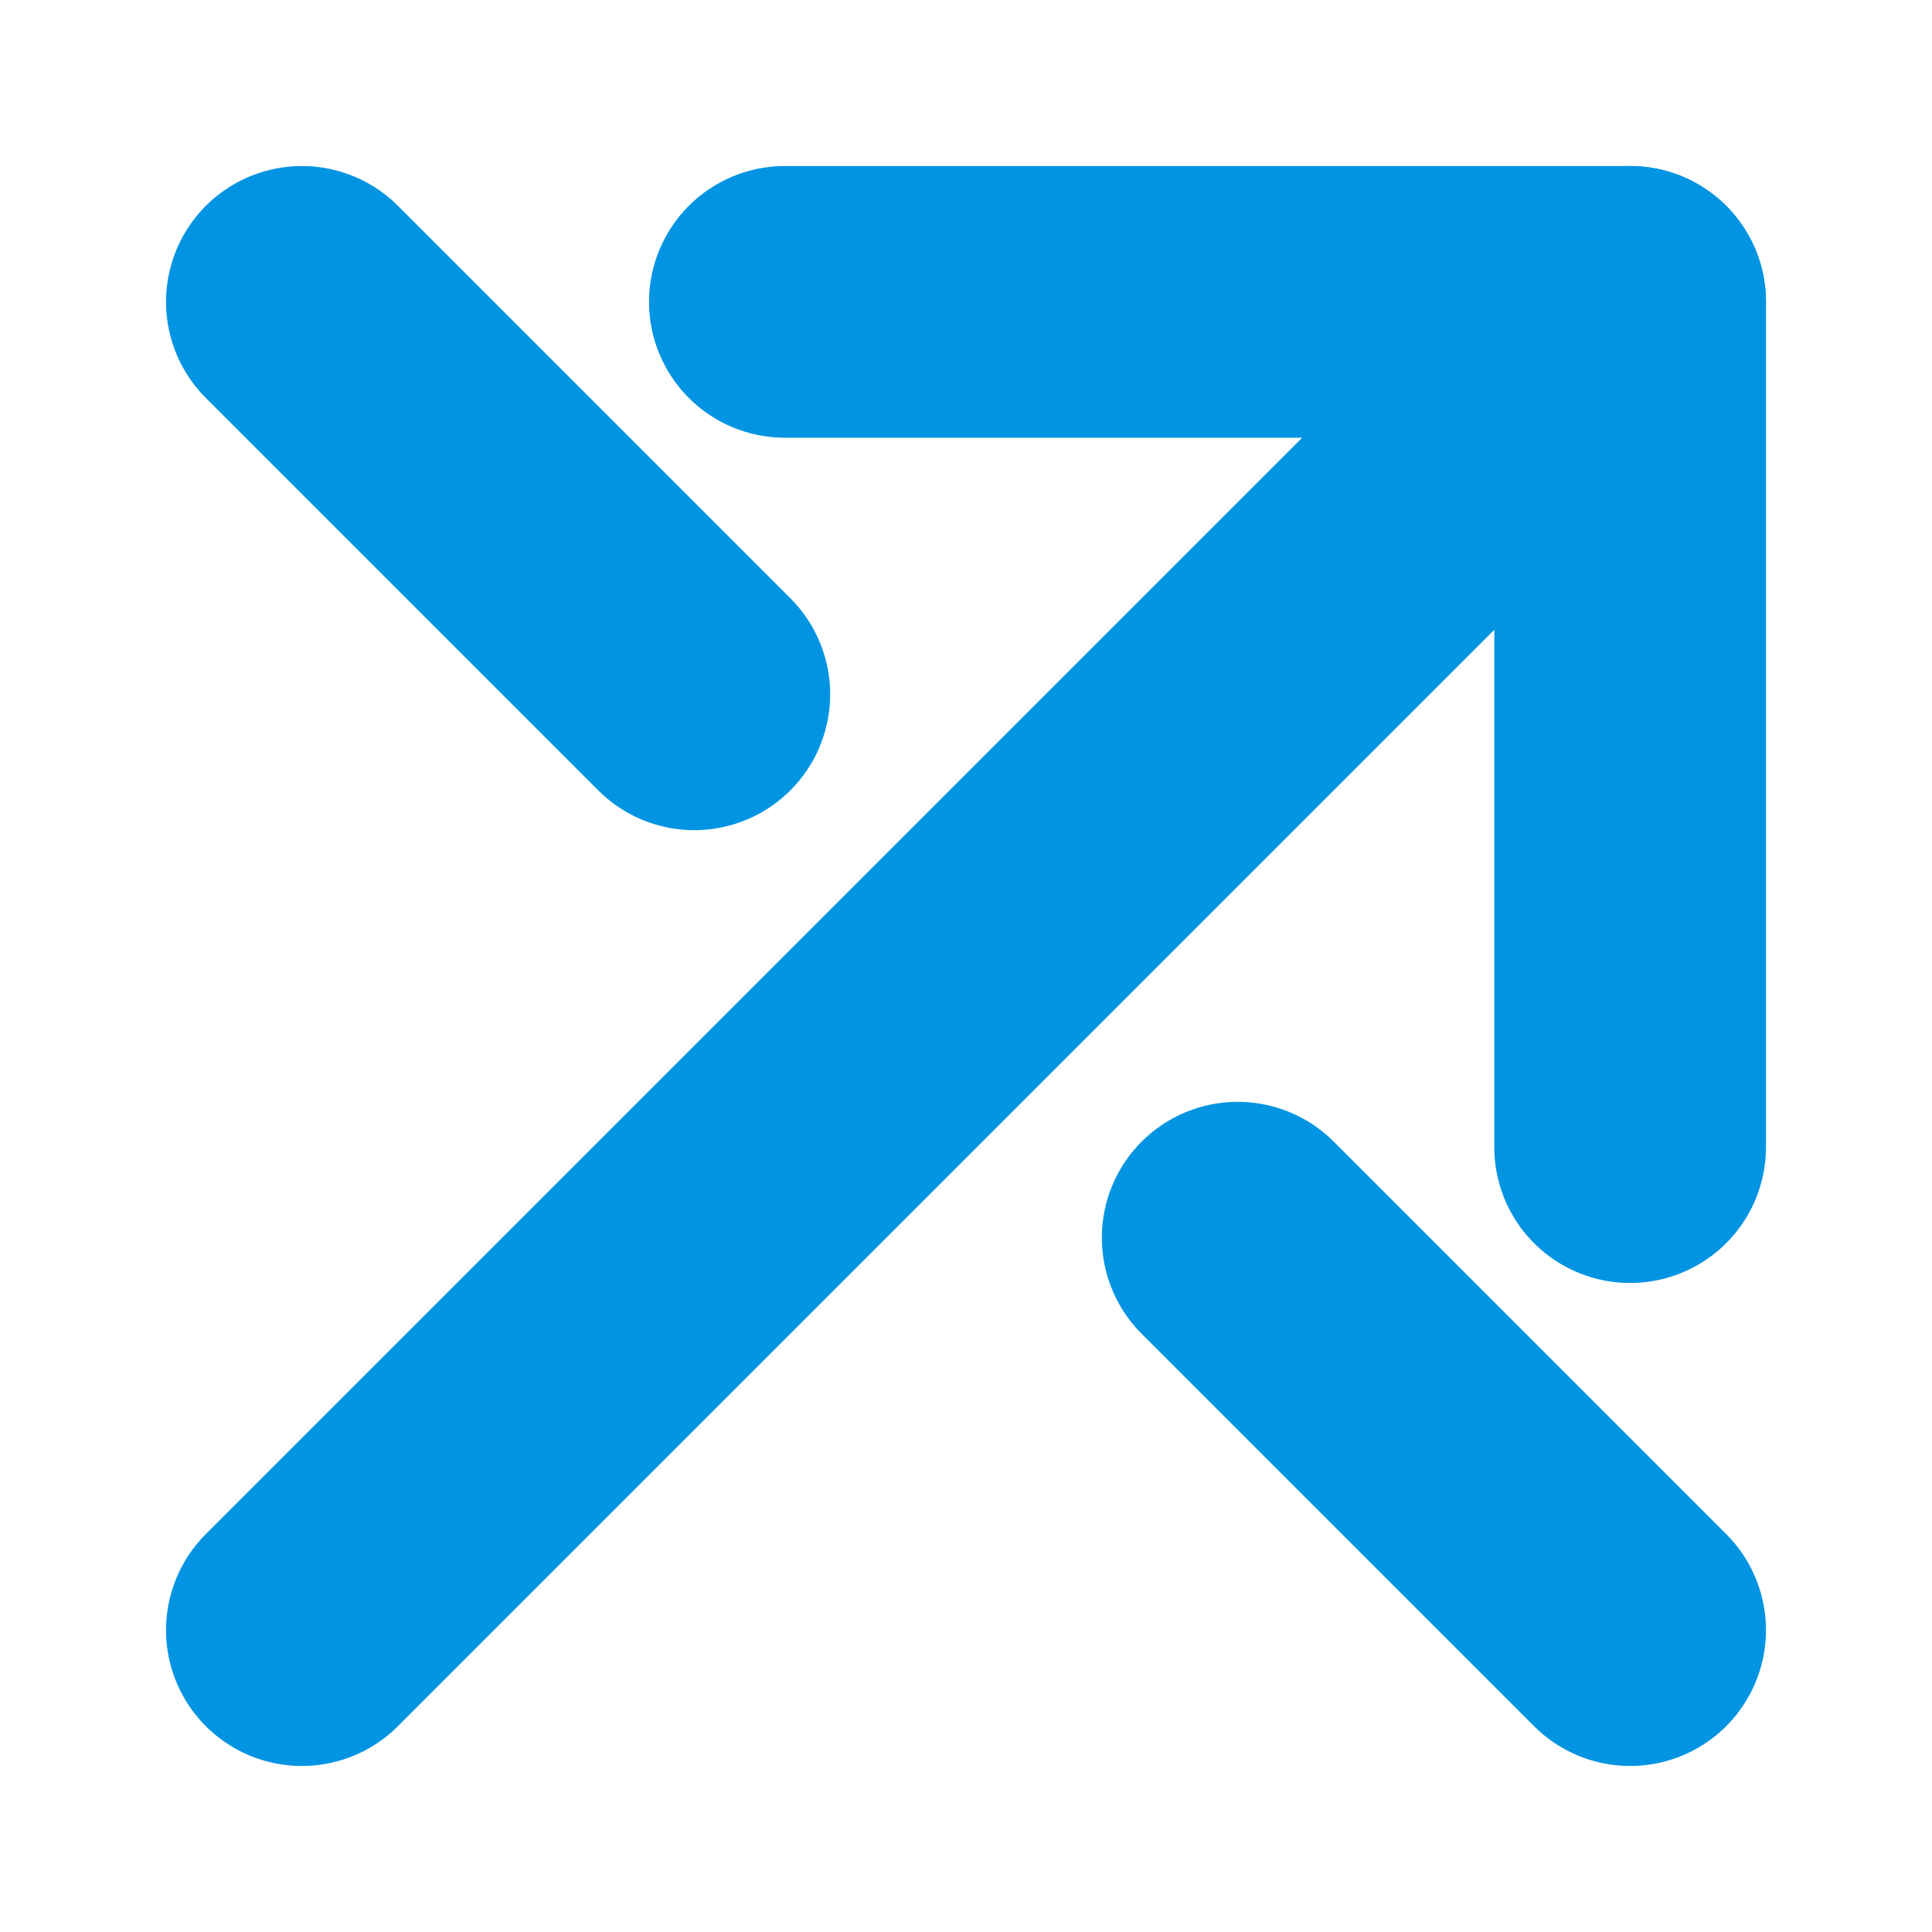
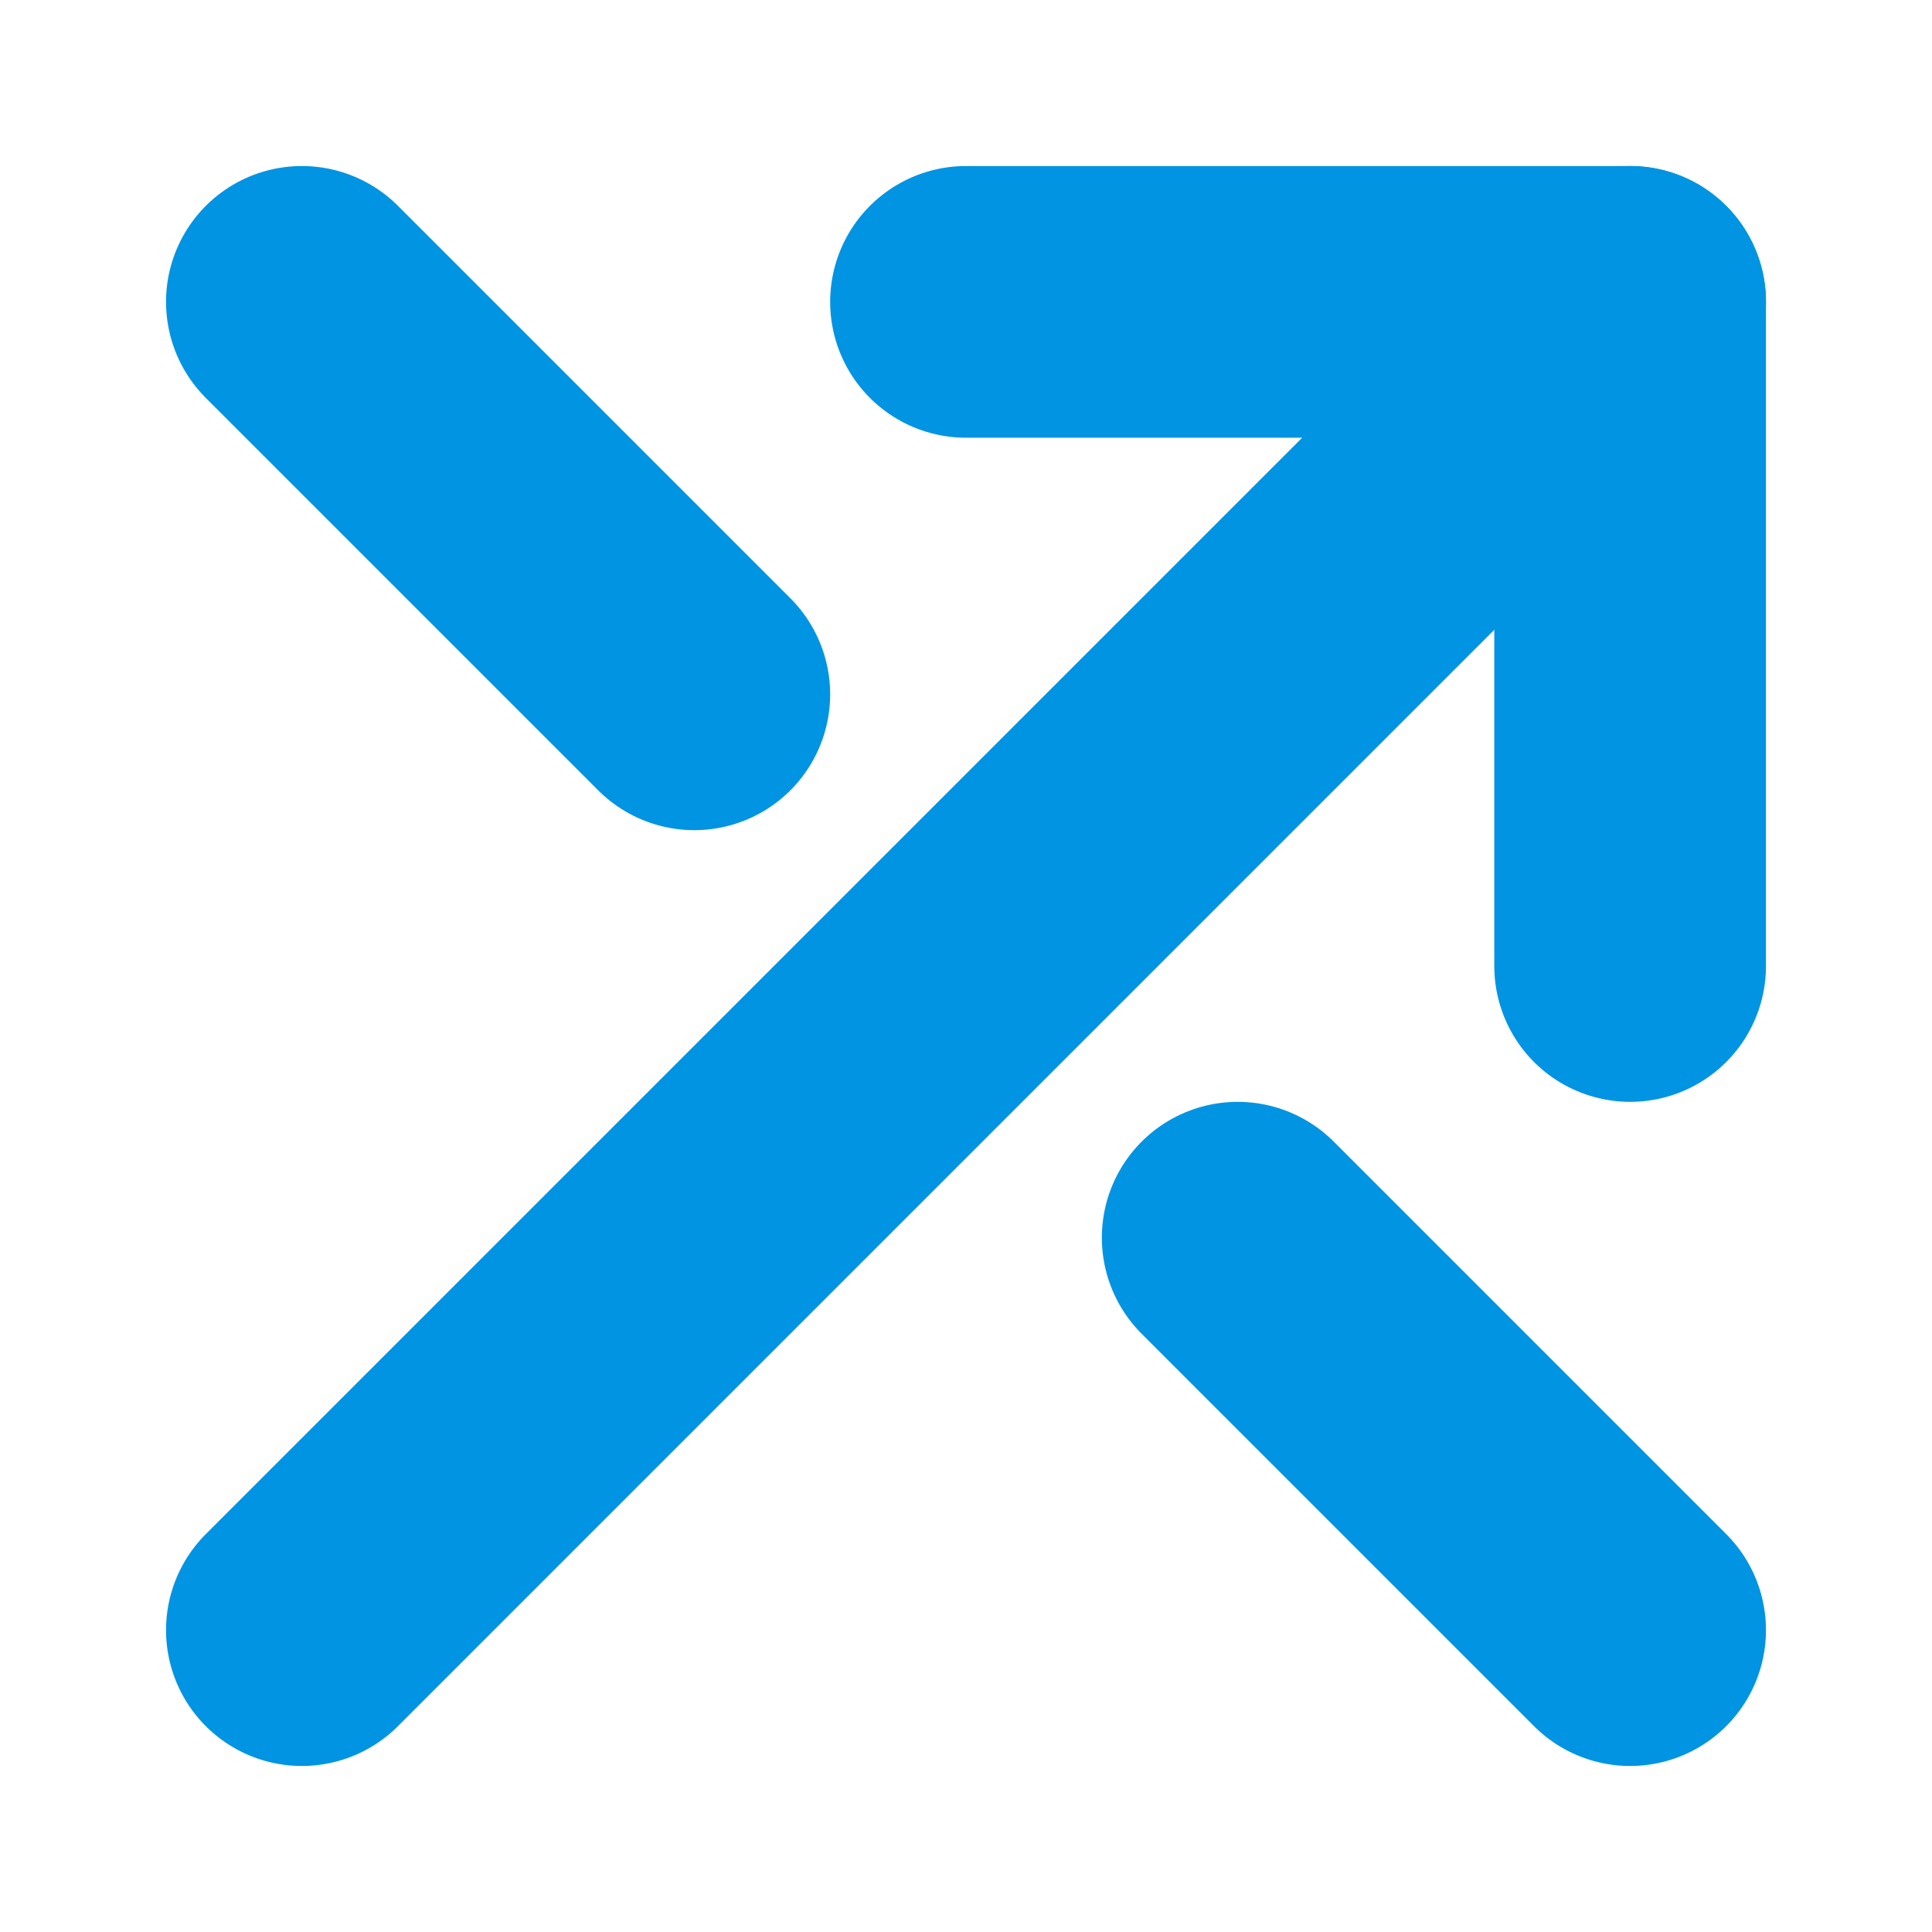
<svg xmlns="http://www.w3.org/2000/svg" viewBox="0 0 64 64" width="64" height="64">
  <g fill="none" stroke="#0194e2" stroke-width="9" stroke-linecap="round" stroke-linejoin="round">
    <path d="M10 54 L54 10" />
-     <path d="M26 10 H54 V38" />
+     <path d="M32 10 H54 V32" />
    <path d="M10 10 L23 23" />
    <path d="M41 41 L54 54" />
  </g>
</svg>
